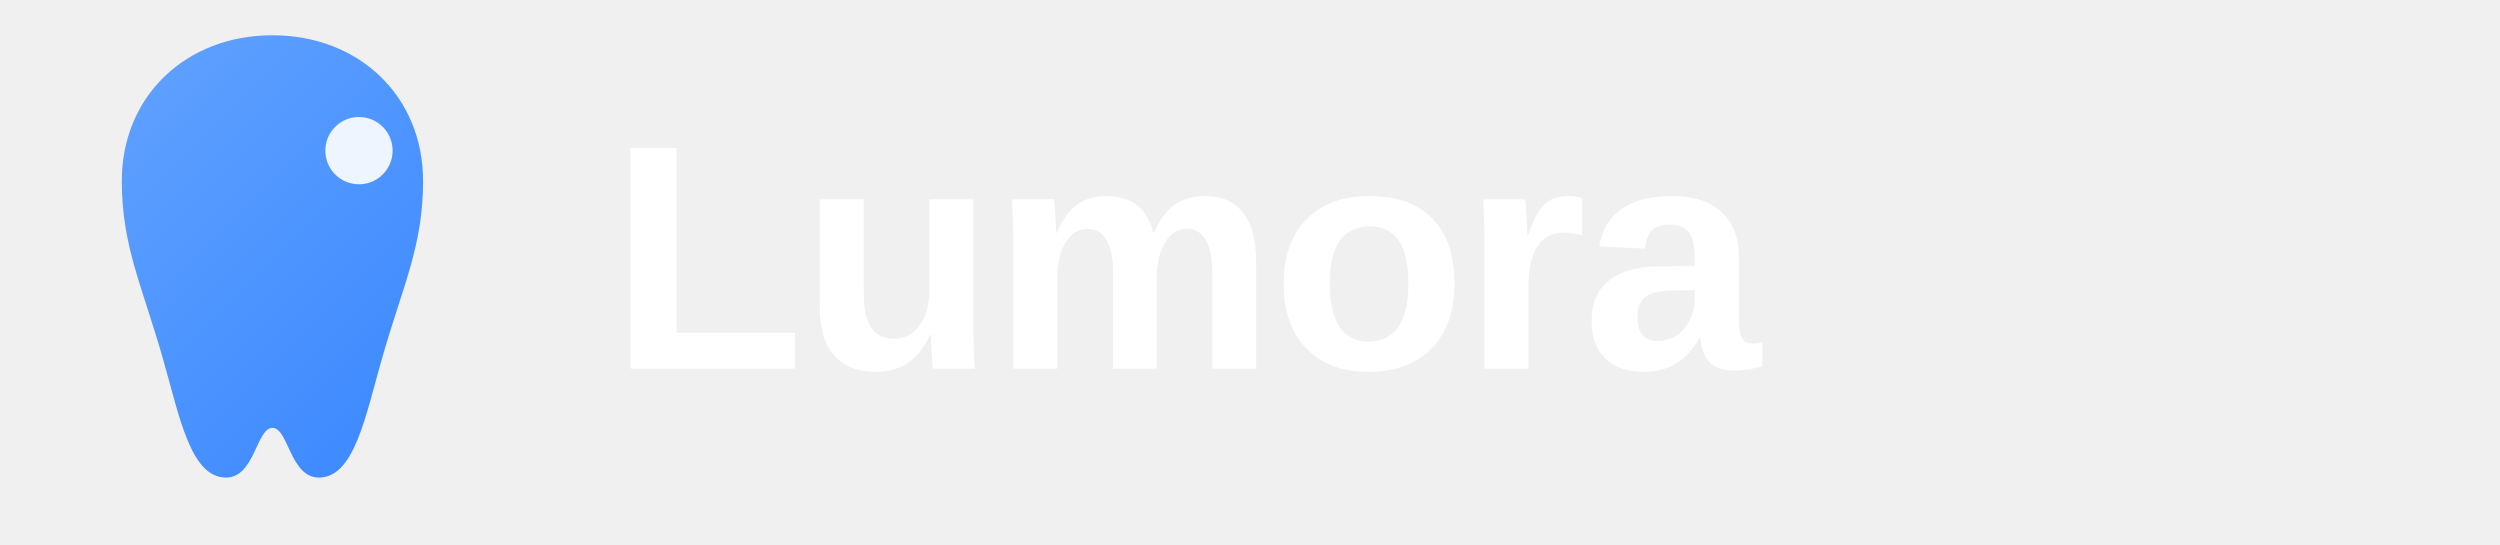
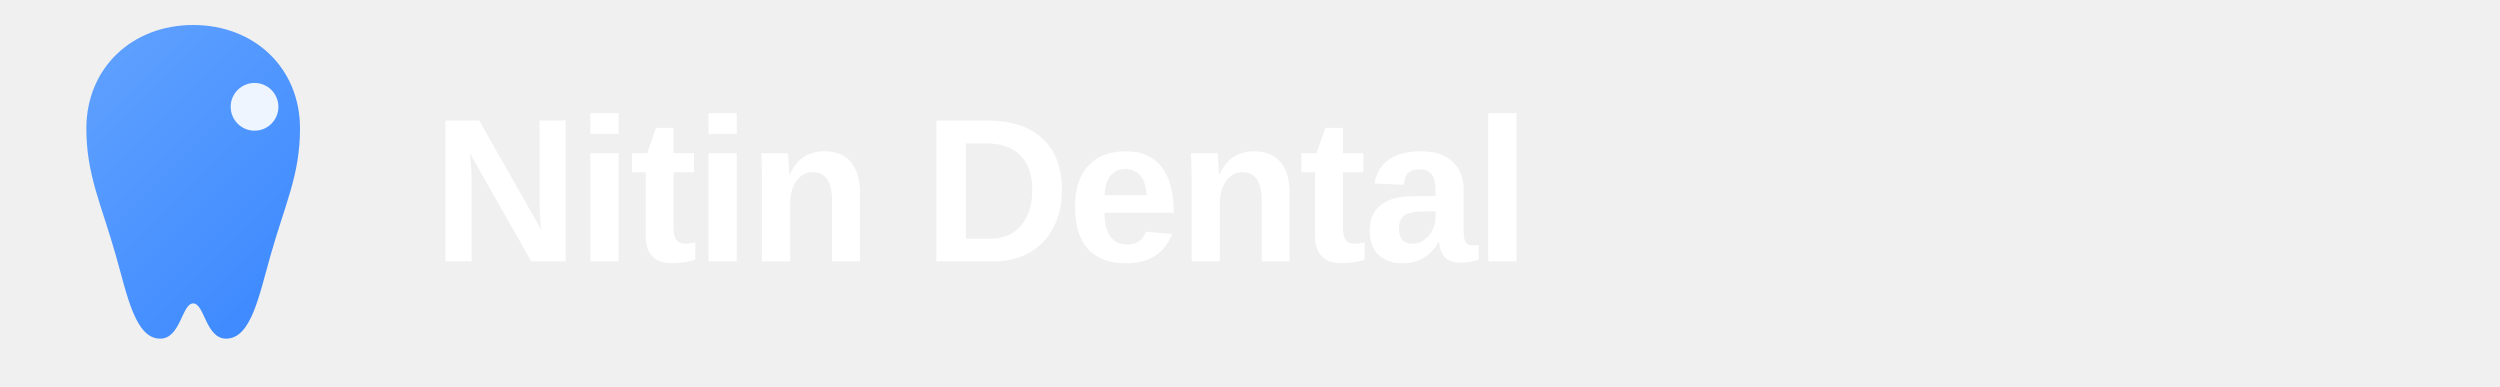
- <svg xmlns="http://www.w3.org/2000/svg" width="156" height="34" viewBox="0 0 156 34" fill="none" role="img" aria-label="Lumora Dental">
+ <svg xmlns="http://www.w3.org/2000/svg" width="220" height="34" viewBox="0 0 220 34" fill="none" role="img" aria-label="Nitin Dental Care">
  <defs>
    <linearGradient id="lm-gd" x1="0" y1="0" x2="34" y2="34" gradientUnits="userSpaceOnUse">
      <stop offset="0" stop-color="#6aa8ff" />
      <stop offset="1" stop-color="#2f80ff" />
    </linearGradient>
  </defs>
  <path d="M17 2.2c5.4 0 9.4 3.8 9.4 9.1 0 4.1-1.3 6.6-2.6 11.2-1 3.5-1.7 7.3-3.9 7.3-1.8 0-1.9-3.1-2.9-3.1s-1.1 3.1-2.9 3.1c-2.2 0-2.9-3.8-3.9-7.3C8.9 17.9 7.6 15.4 7.6 11.3 7.6 6 11.6 2.2 17 2.2Z" fill="url(#lm-gd)" />
  <circle cx="22.4" cy="9.4" r="2.1" fill="#ffffff" opacity="0.9" />
-   <text x="38" y="23" font-family="Sora, 'Helvetica Neue', Arial, sans-serif" font-size="20" font-weight="600" letter-spacing="-0.3" fill="#ffffff">Lumora</text>
+   <text x="38" y="23" font-family="Sora, 'Helvetica Neue', Arial, sans-serif" font-size="18" font-weight="600" letter-spacing="-0.3" fill="#ffffff">Nitin Dental</text>
</svg>
